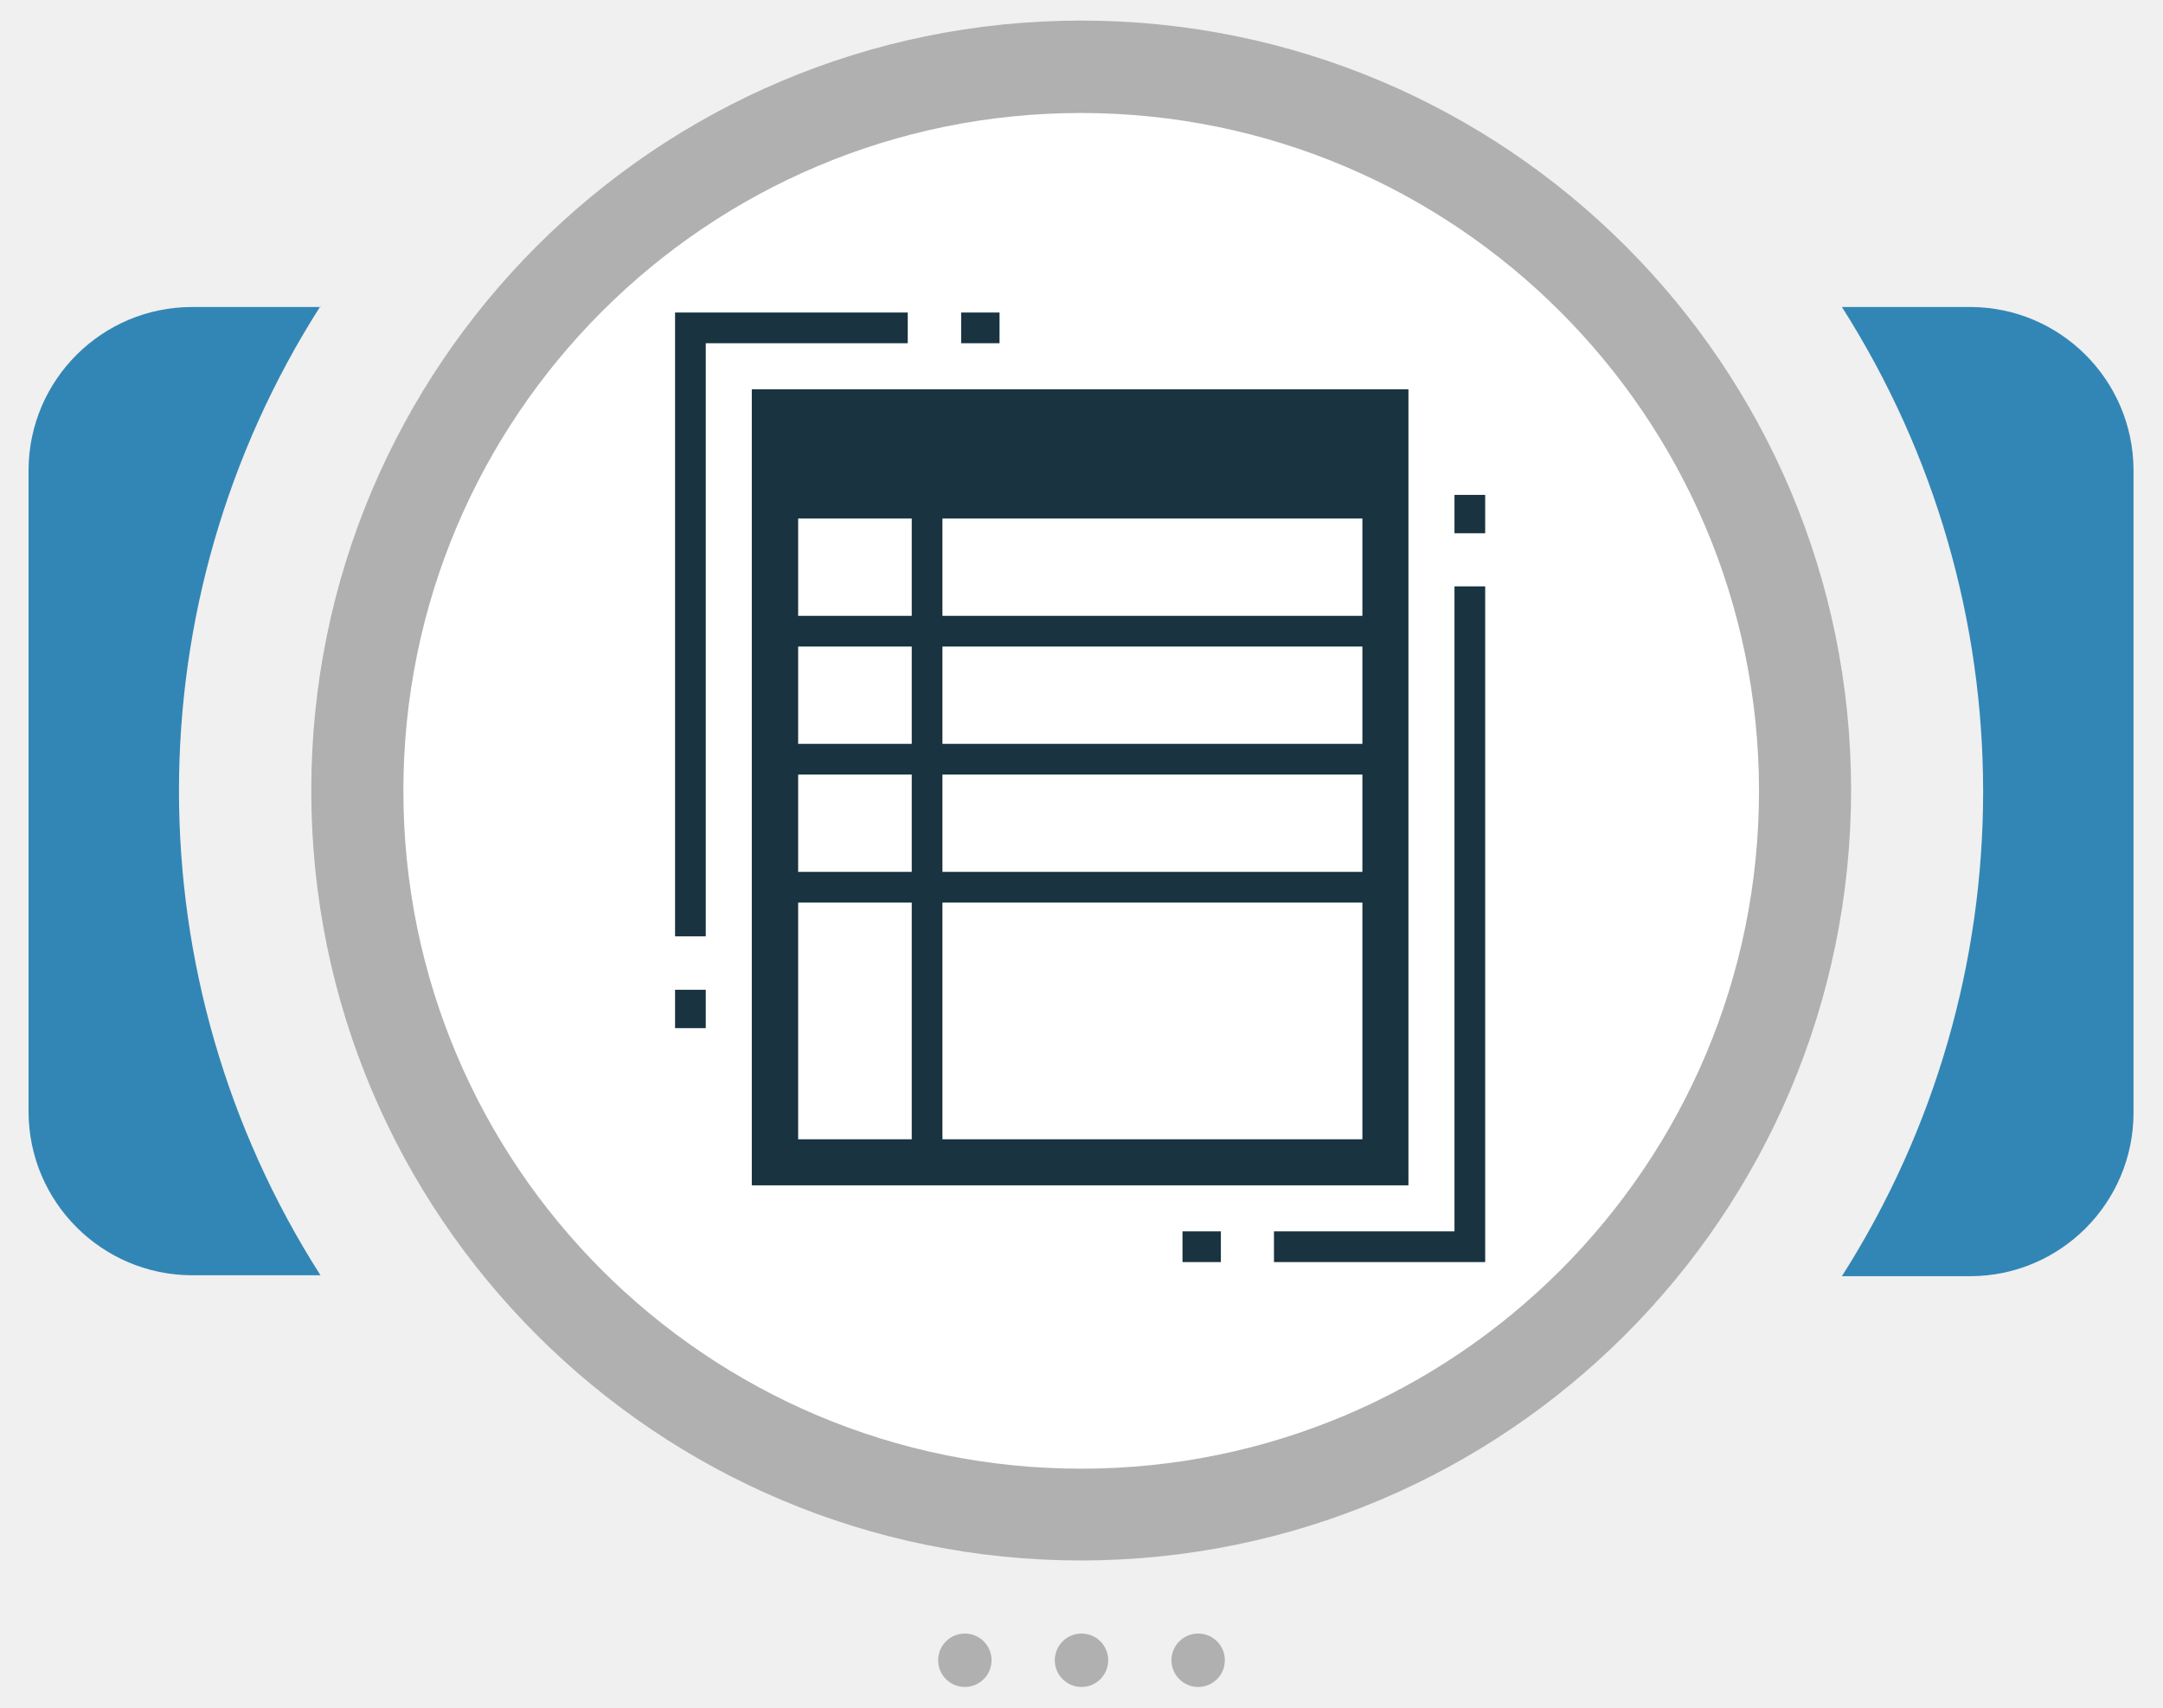
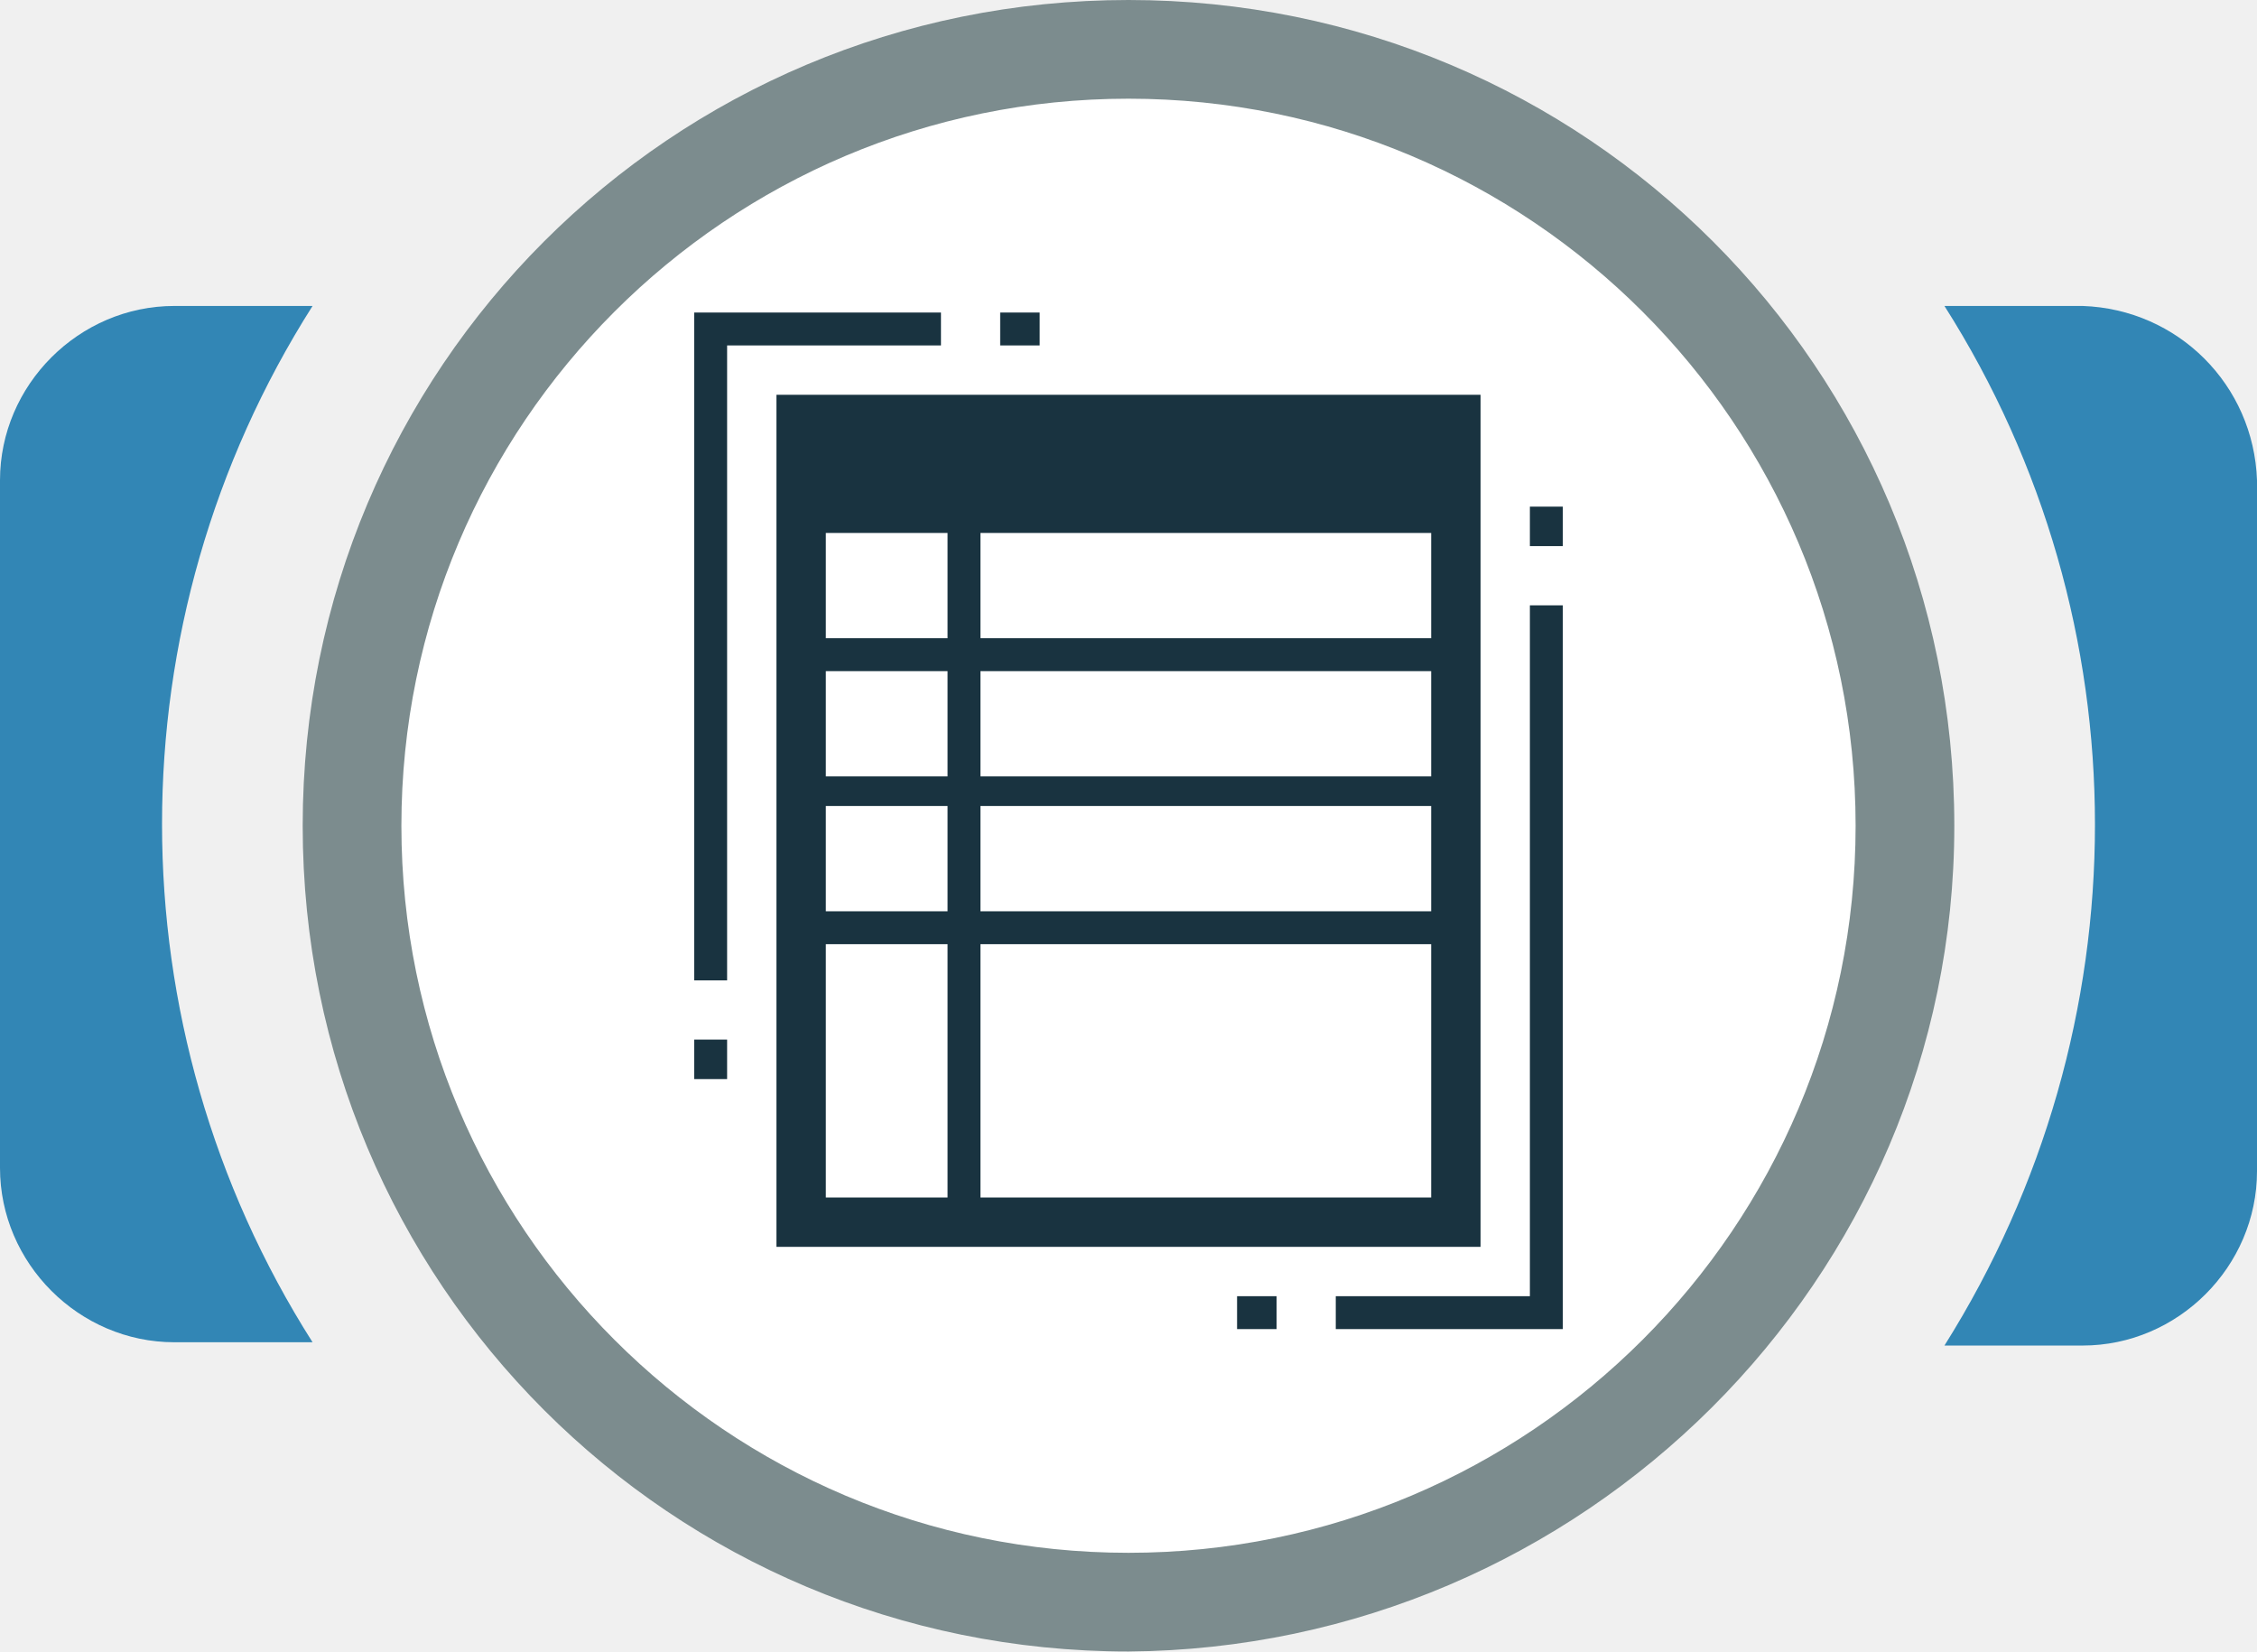
- <svg xmlns="http://www.w3.org/2000/svg" viewBox="0 0 70.46 55.63">
-   <defs>
-     <style>.cls-1{fill:#fff;}.cls-2{fill:#3286b5;}.cls-3{fill:#b0b0b0;}.cls-4{fill:#193340;}</style>
-   </defs>
-   <g id="EPS_BACK" data-name="EPS BACK">
-     <circle class="cls-1" cx="35.23" cy="25.75" r="23.72" />
-     <path class="cls-2" d="M10.44,10H6.25A5.33,5.33,0,0,0,.93,15.28V36.22a5.34,5.34,0,0,0,5.32,5.32h4.19a29.33,29.33,0,0,1,0-31.57Z" />
-     <path class="cls-2" d="M64.21,10H60a29.38,29.38,0,0,1,0,31.57h4.19a5.33,5.33,0,0,0,5.31-5.32V15.28A5.33,5.33,0,0,0,64.21,10Z" />
-     <path class="cls-3" d="M35.23,50.83A25.08,25.08,0,1,1,60.3,25.75,25.11,25.11,0,0,1,35.23,50.83Zm0-47.15A22.08,22.08,0,1,0,57.3,25.75,22.1,22.1,0,0,0,35.23,3.68Z" />
-     <circle class="cls-3" cx="31.43" cy="54.08" r="0.87" />
-     <circle class="cls-3" cx="35.23" cy="54.08" r="0.87" />
-     <circle class="cls-3" cx="39.03" cy="54.08" r="0.87" />
+ <svg xmlns="http://www.w3.org/2000/svg" version="1.1" id="Layer_1" x="0px" y="0px" viewBox="0 0 68.6 50.2" style="enable-background:new 0 0 68.6 50.2;" xml:space="preserve">
+   <style type="text/css">
+ 	.st0{fill:#FFFFFF;}
+ 	.st1{fill:#3286B5;}
+ 	.st2{fill:#7C8C8E;}
+ 	.st3{display:none;fill:#B0B0B0;}
+ 	.st4{fill:#193340;}
+ </style>
+   <g id="EPS_BACK">
+     <circle class="st0" cx="34.3" cy="25.1" r="23.7" />
+     <path class="st1" d="M9.5,9.3H5.3C2.4,9.3,0,11.7,0,14.6v20.9c0,2.9,2.4,5.3,5.3,5.3h4.2C3.4,31.2,3.4,18.9,9.5,9.3L9.5,9.3z" />
+     <path class="st1" d="M63.3,9.3h-4.2c6.1,9.6,6.1,21.9,0,31.6h4.2c2.9,0,5.3-2.4,5.3-5.3v-21C68.5,11.7,66.2,9.4,63.3,9.3z" />
+     <path class="st2" d="M34.3,50.2c-13.9,0-25.1-11.2-25.1-25.1C9.2,11.2,20.4,0,34.3,0c13.9,0,25.1,11.2,25.1,25.1c0,0,0,0,0,0   C59.4,38.9,48.1,50.1,34.3,50.2z M34.3,3c-12.2,0-22.1,9.9-22.1,22.1s9.9,22.1,22.1,22.1c12.2,0,22.1-9.9,22.1-22.1c0,0,0,0,0,0   C56.4,12.9,46.5,3,34.3,3z" />
+     <circle class="st3" cx="30.5" cy="53.4" r="0.9" />
+     <circle class="st3" cx="34.3" cy="53.4" r="0.9" />
+     <circle class="st3" cx="38.1" cy="53.4" r="0.9" />
  </g>
-   <g id="EPS_ICON" data-name="EPS ICON">
-     <path class="cls-4" d="M45.88,12.68H24.49V38.61H45.88ZM29.7,37.11H26V29.4H29.7Zm0-8.71H26V25.23H29.7Zm0-4.17H26V21.06H29.7Zm0-4.17H26V16.89H29.7ZM44.38,37.11H30.7V29.4H44.38Zm0-8.71H30.7V25.23H44.38Zm0-4.17H30.7V21.06H44.38Zm0-4.17H30.7V16.89H44.38Z" />
-     <rect class="cls-4" x="21.99" y="32.24" width="1" height="1.25" />
-     <polygon class="cls-4" points="29.57 10.18 21.99 10.18 21.99 30.5 22.99 30.5 22.99 11.18 29.57 11.18 29.57 10.18" />
-     <rect class="cls-4" x="31.31" y="10.18" width="1.25" height="1" />
-     <polygon class="cls-4" points="47.38 40.11 41.5 40.11 41.5 41.11 48.38 41.11 48.38 19.1 47.38 19.1 47.38 40.11" />
-     <rect class="cls-4" x="38.52" y="40.11" width="1.25" height="1" />
-     <rect class="cls-4" x="47.38" y="16.12" width="1" height="1.25" />
+   <g id="EPS_ICON">
+     <path class="st4" d="M45,12H23.6v25.9H45V12z M28.8,36.4h-3.7v-7.7h3.7V36.4z M28.8,27.7h-3.7v-3.2h3.7V27.7z M28.8,23.6h-3.7v-3.2   h3.7V23.6z M28.8,19.4h-3.7v-3.2h3.7V19.4z M43.5,36.4H29.8v-7.7h13.7V36.4z M43.5,27.7H29.8v-3.2h13.7V27.7z M43.5,23.6H29.8v-3.2   h13.7V23.6z M43.5,19.4H29.8v-3.2h13.7V19.4z" />
+     <rect x="21.1" y="31.6" class="st4" width="1" height="1.2" />
+     <polygon class="st4" points="28.6,9.5 21.1,9.5 21.1,29.8 22.1,29.8 22.1,10.5 28.6,10.5  " />
+     <rect x="30.4" y="9.5" class="st4" width="1.2" height="1" />
+     <polygon class="st4" points="46.5,39.4 40.6,39.4 40.6,40.4 47.5,40.4 47.5,18.4 46.5,18.4  " />
+     <rect x="37.6" y="39.4" class="st4" width="1.2" height="1" />
+     <rect x="46.5" y="15.4" class="st4" width="1" height="1.2" />
  </g>
</svg>
